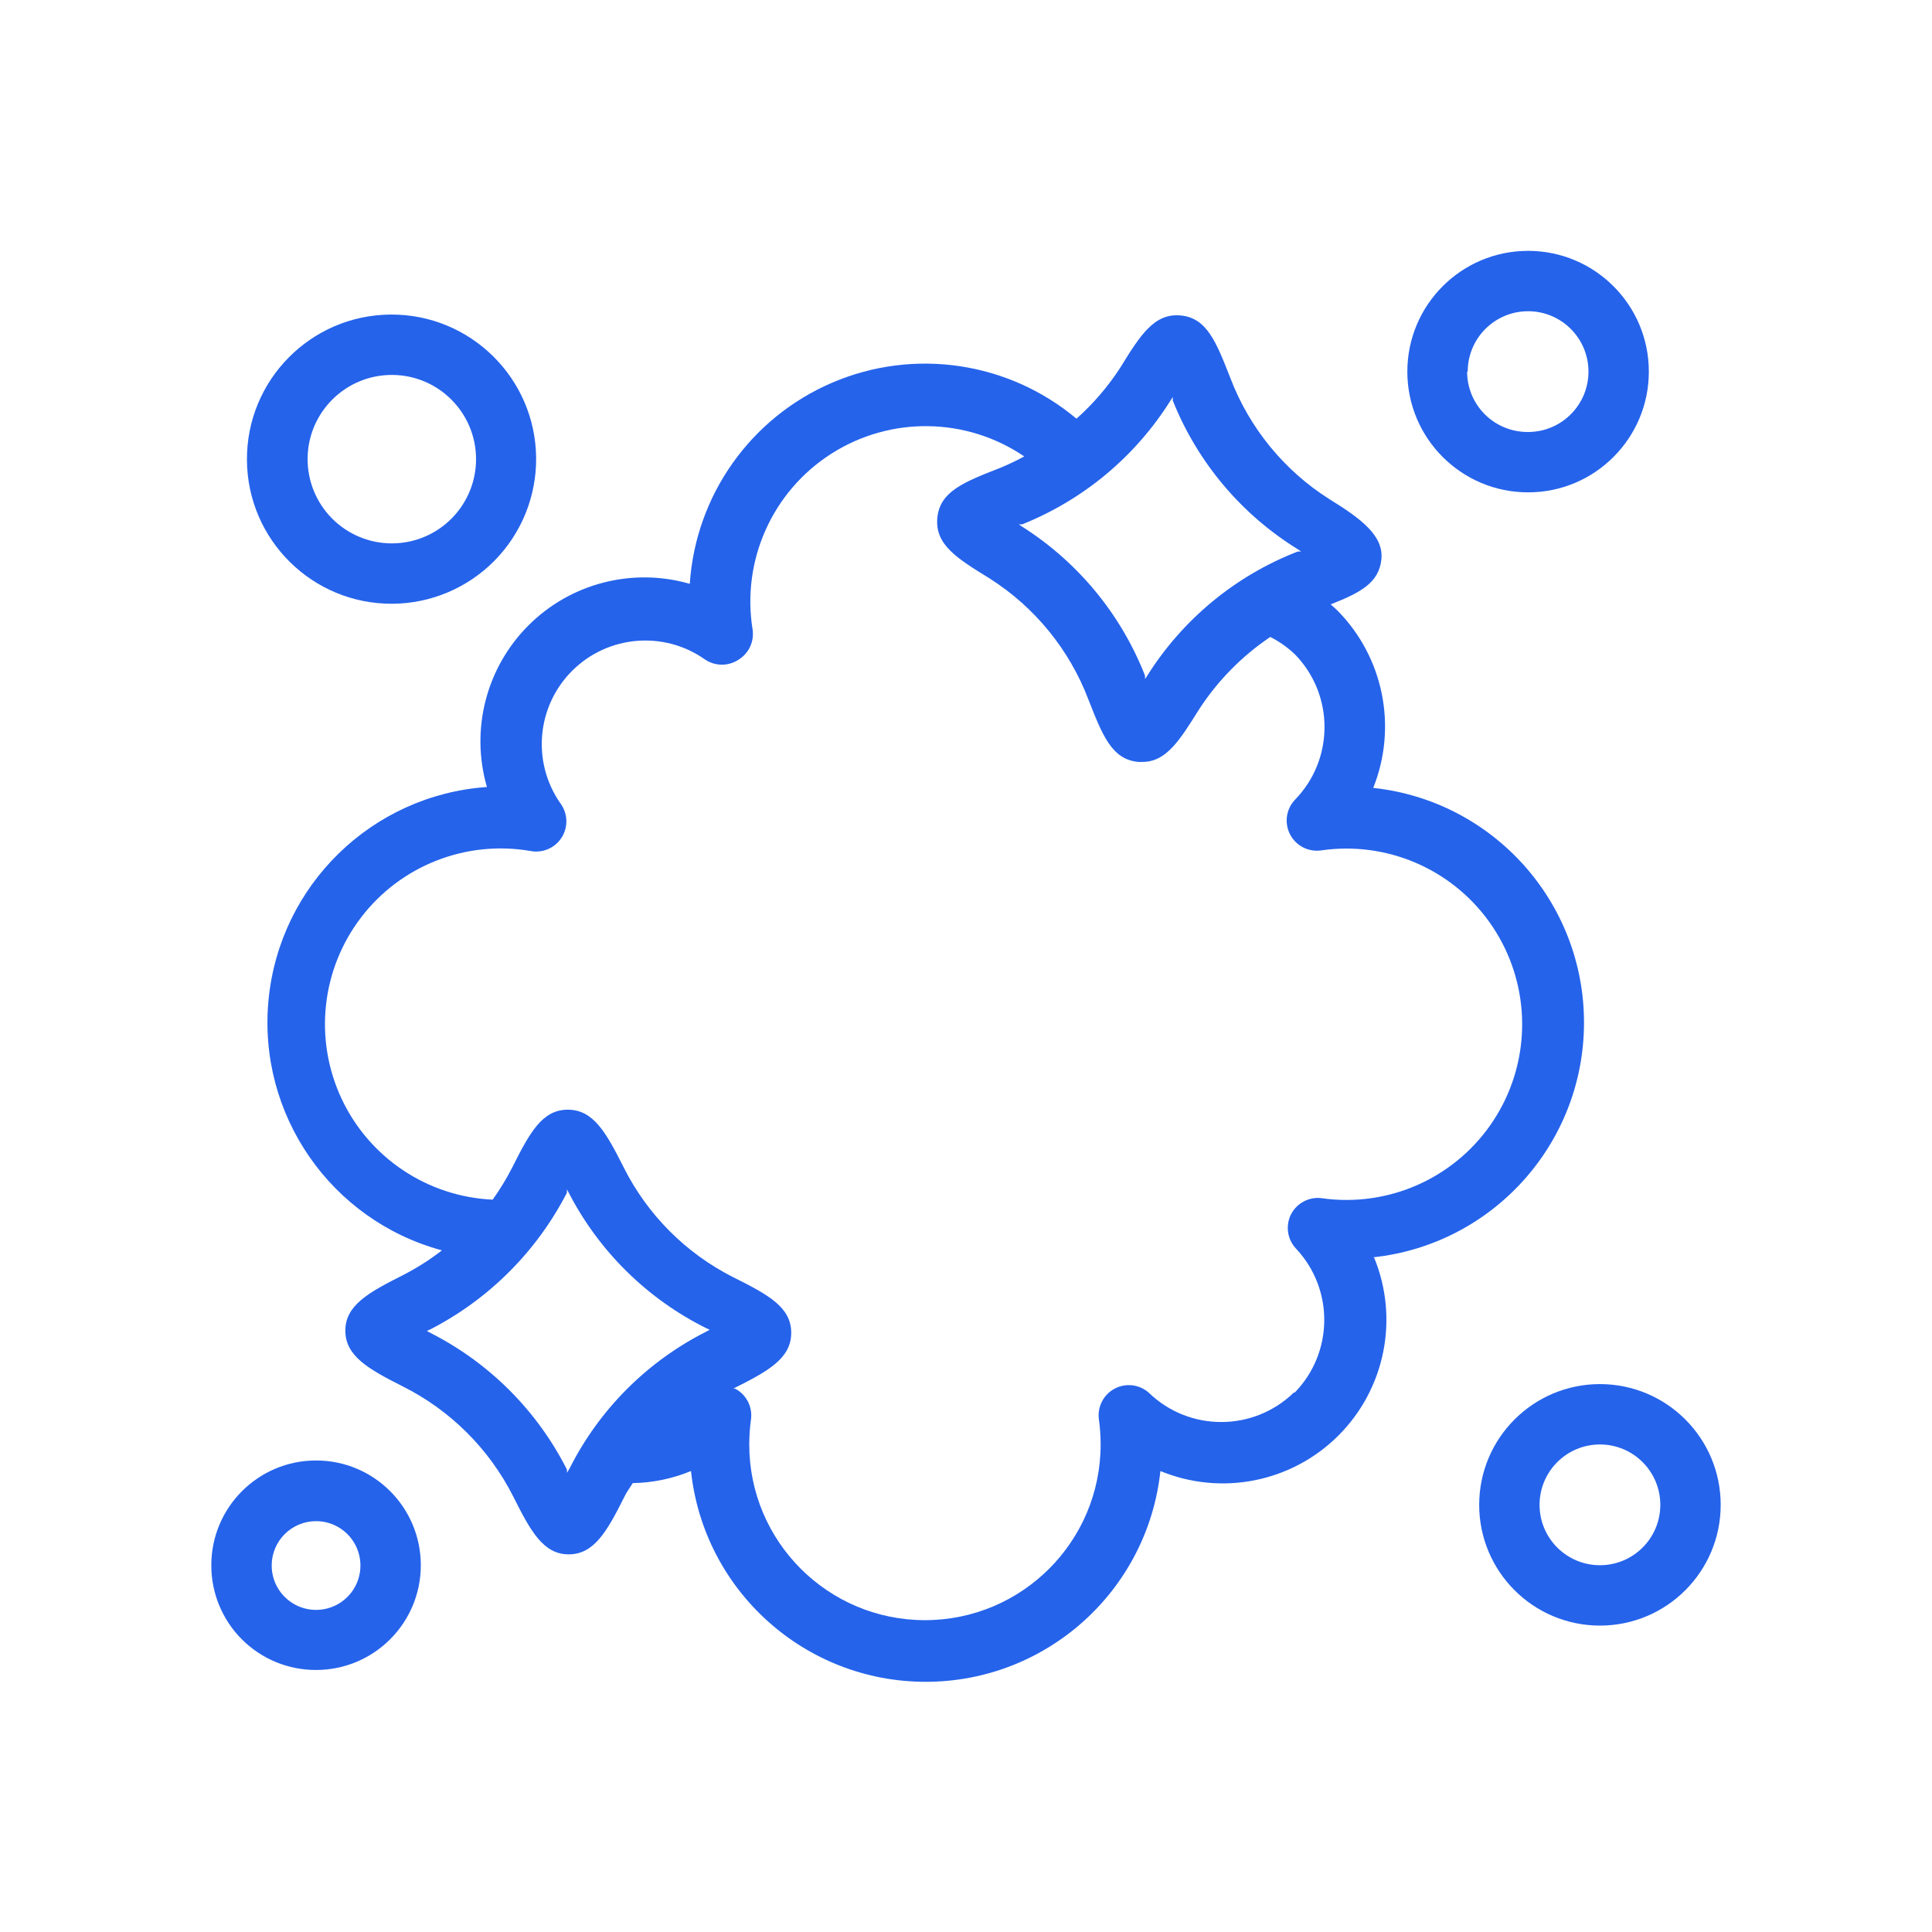
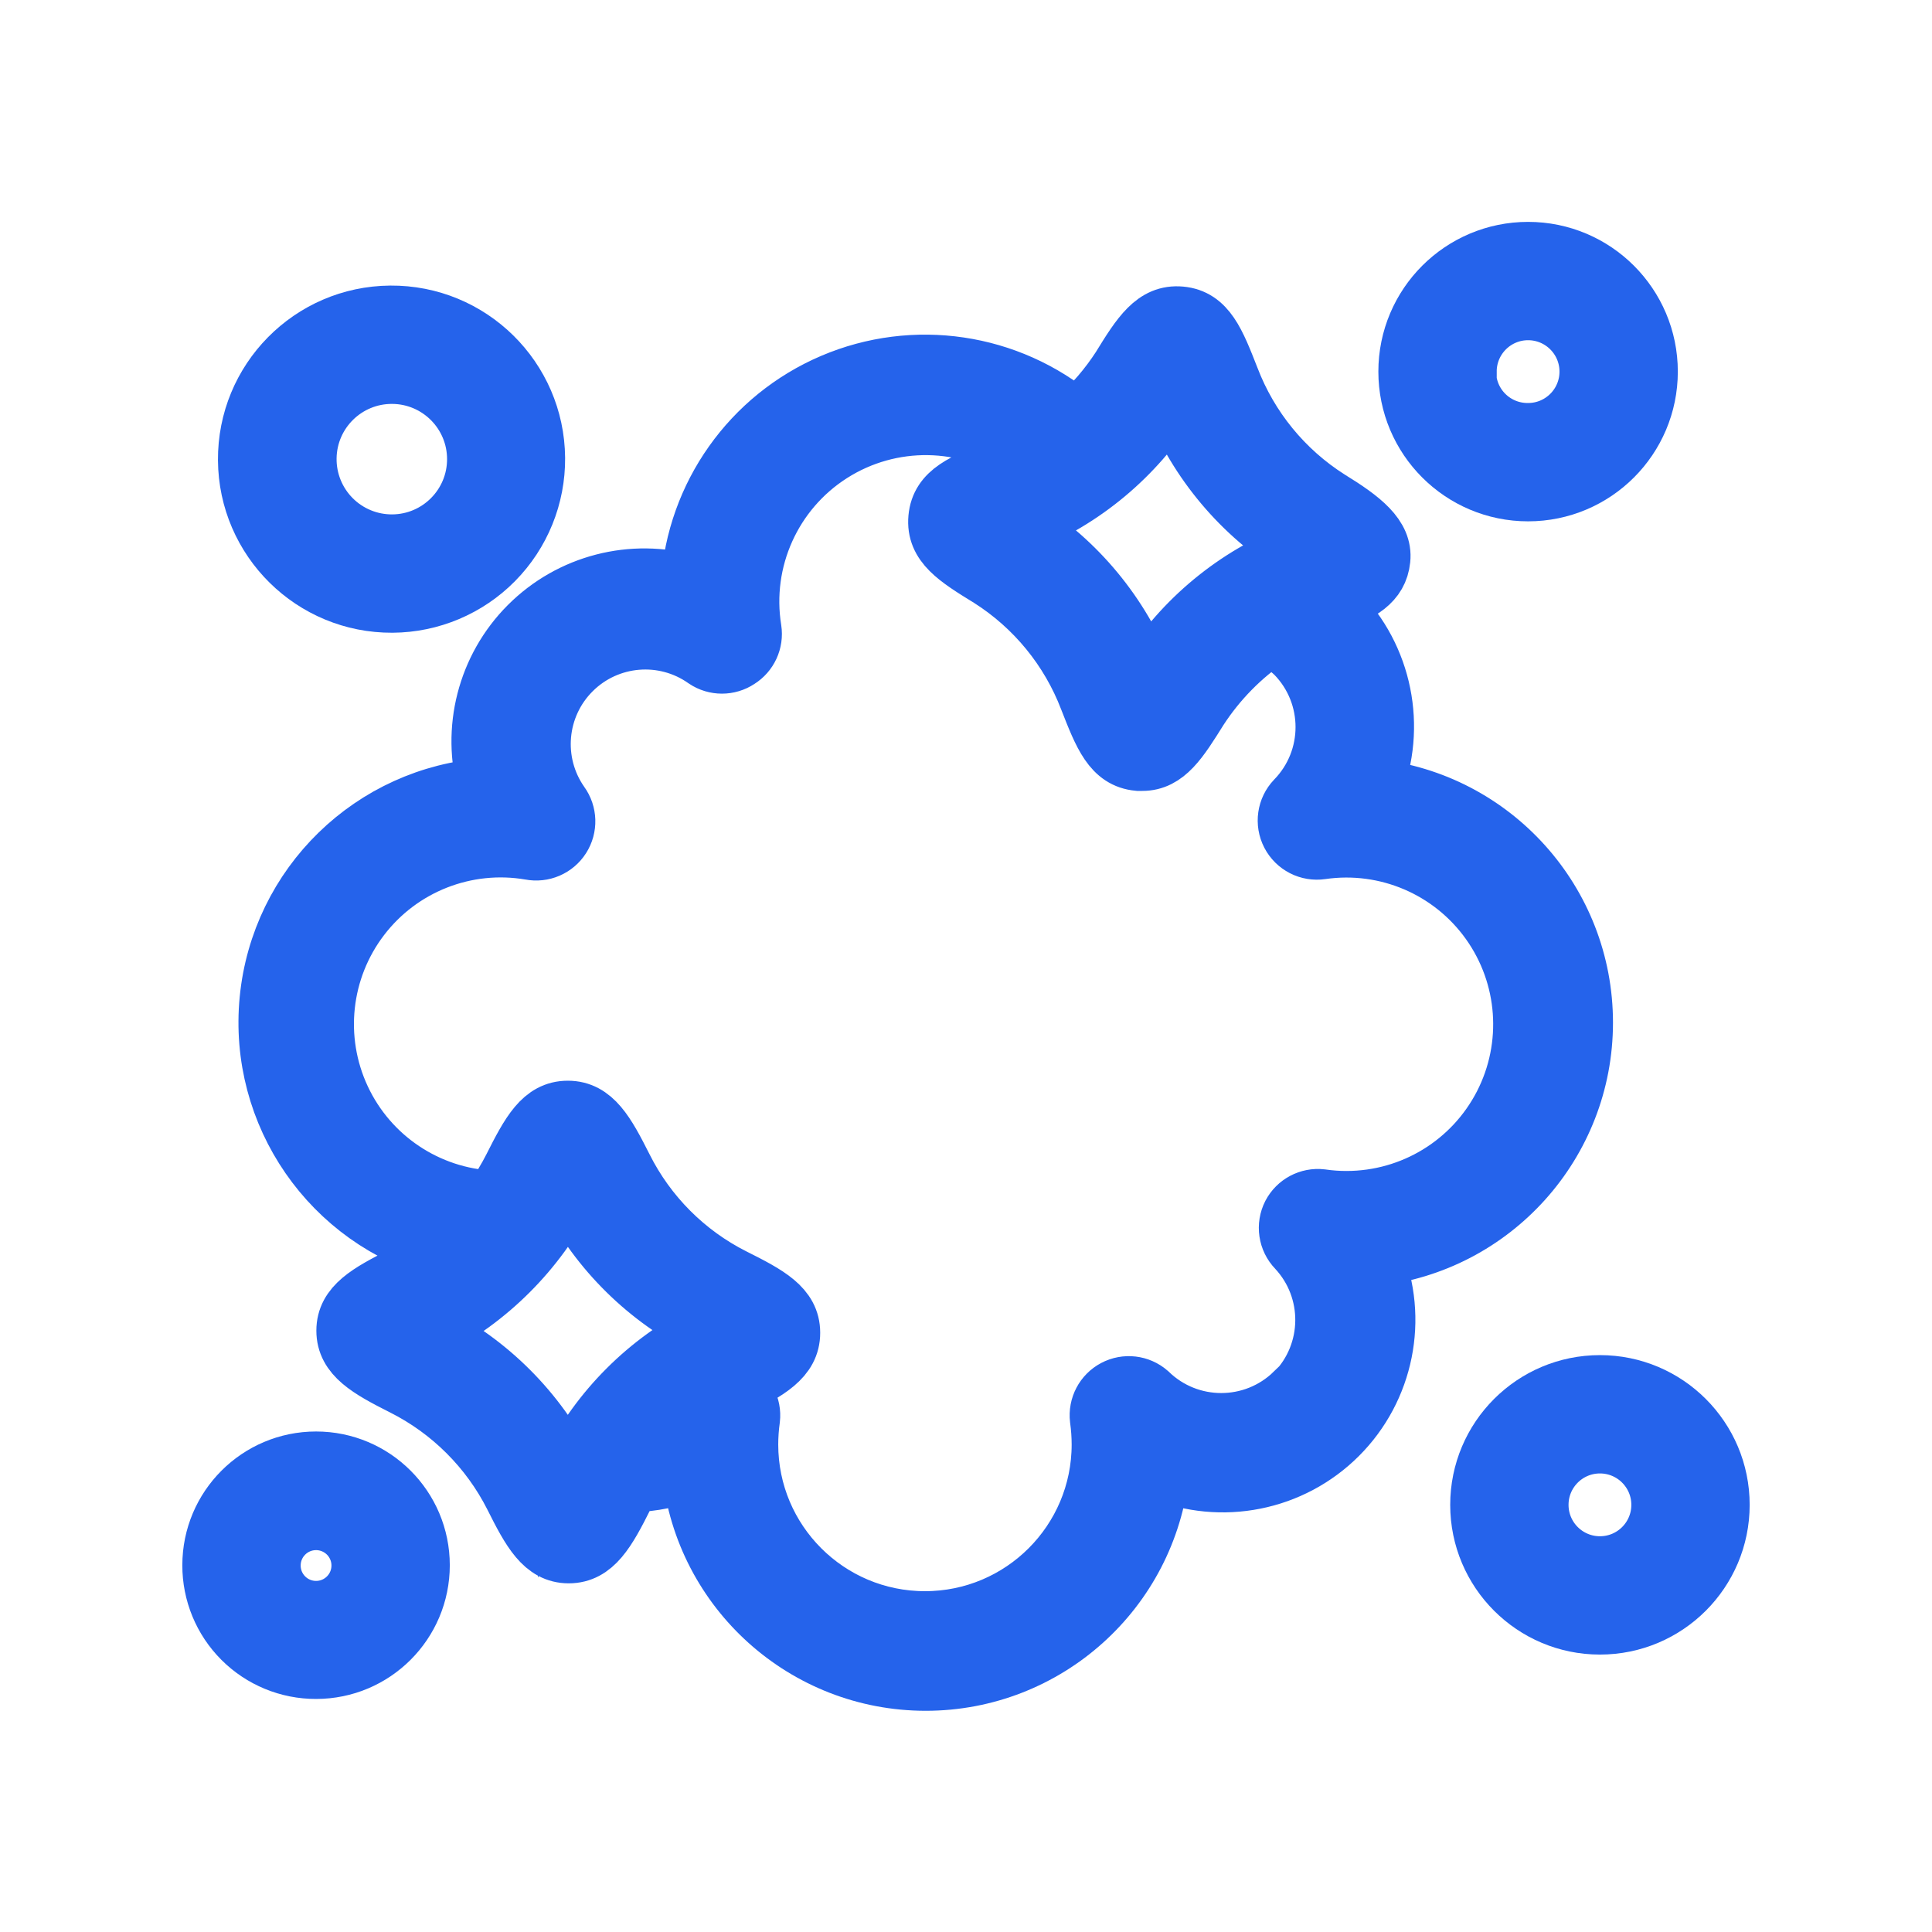
- <svg xmlns="http://www.w3.org/2000/svg" fill="#2563eb" width="64px" height="64px" viewBox="0 0 64 64">
+ <svg xmlns="http://www.w3.org/2000/svg" fill="#2563eb" width="800px" height="800px" viewBox="0 0 64 64" stroke="#2563eb" stroke-width="1.92">
  <g id="SVGRepo_bgCarrier" stroke-width="0" />
  <g id="SVGRepo_tracerCarrier" stroke-linecap="round" stroke-linejoin="round" />
  <g id="SVGRepo_iconCarrier">
    <g id="Dust">
      <path d="M45.49,41.65a7.82,7.82,0,0,0,0-15.55,5.47,5.47,0,0,0-1.19-5.88l-.22-.2c1-.39,1.6-.72,1.68-1.49s-.64-1.33-1.73-2a8.21,8.21,0,0,1-3.27-4c-.47-1.2-.78-2-1.65-2.08s-1.33.64-2,1.73a8.36,8.36,0,0,1-1.45,1.69,7.81,7.81,0,0,0-12.81,5.47,5.43,5.43,0,0,0-6.72,6.73,7.82,7.82,0,0,0-1.49,15.35,8.27,8.27,0,0,1-1.29.82c-1.15.58-1.91,1-1.91,1.84s.76,1.27,1.91,1.85A8.24,8.24,0,0,1,17,49.57c.58,1.16,1,1.92,1.84,1.92s1.27-.76,1.85-1.92c.07-.15.18-.29.27-.44a5.29,5.29,0,0,0,1.93-.4,7.82,7.82,0,0,0,15.55,0,5.42,5.42,0,0,0,7.08-7.07ZM38.78,13.26l.07-.11s0,.08,0,.12A10.27,10.27,0,0,0,43,18.2l.1.07-.11,0A10.28,10.28,0,0,0,38,22.39a.61.61,0,0,1-.07.1s0-.08,0-.11a10.29,10.29,0,0,0-4.08-4.94l-.1-.07.11,0A10.33,10.33,0,0,0,38.78,13.26Zm-20,35.53,0-.11a10.28,10.28,0,0,0-4.53-4.53l-.11-.06.11-.05a10.48,10.48,0,0,0,4.53-4.53l0-.11.06.11A10.28,10.28,0,0,0,23.4,44l.11.05-.11.06a10.23,10.23,0,0,0-4.53,4.53Zm24.08-2.66a3.45,3.45,0,0,1-4.81,0A1,1,0,0,0,36.4,47a6.18,6.18,0,0,1,.06.85,5.82,5.82,0,1,1-11.64,0,6.18,6.18,0,0,1,.06-.85,1,1,0,0,0-.53-1l-.11,0,.05,0c1.16-.58,1.92-1,1.92-1.85s-.76-1.26-1.92-1.84a8.19,8.19,0,0,1-3.63-3.64c-.58-1.15-1-1.91-1.85-1.91s-1.26.76-1.84,1.91a8.24,8.24,0,0,1-.65,1.07,5.82,5.82,0,1,1,1.25-11.55,1,1,0,0,0,1-1.57,3.43,3.43,0,0,1,4.79-4.77,1,1,0,0,0,1.11,0,1,1,0,0,0,.46-1,5.81,5.81,0,0,1,9-5.73,8.34,8.34,0,0,1-.8.38c-1.2.47-2,.78-2.08,1.66s.64,1.33,1.73,2a8.21,8.21,0,0,1,3.27,4c.47,1.2.78,2,1.66,2.08h.13c.79,0,1.23-.7,1.88-1.74a8.43,8.43,0,0,1,2.36-2.4,3.38,3.38,0,0,1,.82.58,3.45,3.45,0,0,1,0,4.81,1,1,0,0,0,.87,1.68,5.82,5.82,0,1,1,.84,11.58,5.73,5.73,0,0,1-.84-.06,1,1,0,0,0-1,.53,1,1,0,0,0,.17,1.15A3.45,3.45,0,0,1,42.89,46.13Z" />
      <path d="M17.76,15.17A4.79,4.79,0,1,0,13,20,4.79,4.79,0,0,0,17.76,15.17Zm-7.57,0A2.79,2.79,0,1,1,13,18,2.79,2.79,0,0,1,10.19,15.17Z" />
      <path d="M54.62,12.31a4,4,0,1,0-4,4A4,4,0,0,0,54.62,12.31Zm-6,0a2,2,0,1,1,2,2A2,2,0,0,1,48.6,12.31Z" />
      <path d="M57,49.85a4,4,0,1,0-4,4A4,4,0,0,0,57,49.85Zm-6,0a2,2,0,1,1,2,2A2,2,0,0,1,51,49.85Z" />
      <path d="M10.47,55.32A3.47,3.47,0,1,0,7,51.85,3.46,3.46,0,0,0,10.47,55.32Zm0-4.93A1.47,1.47,0,1,1,9,51.85,1.47,1.47,0,0,1,10.47,50.39Z" />
    </g>
  </g>
</svg>
